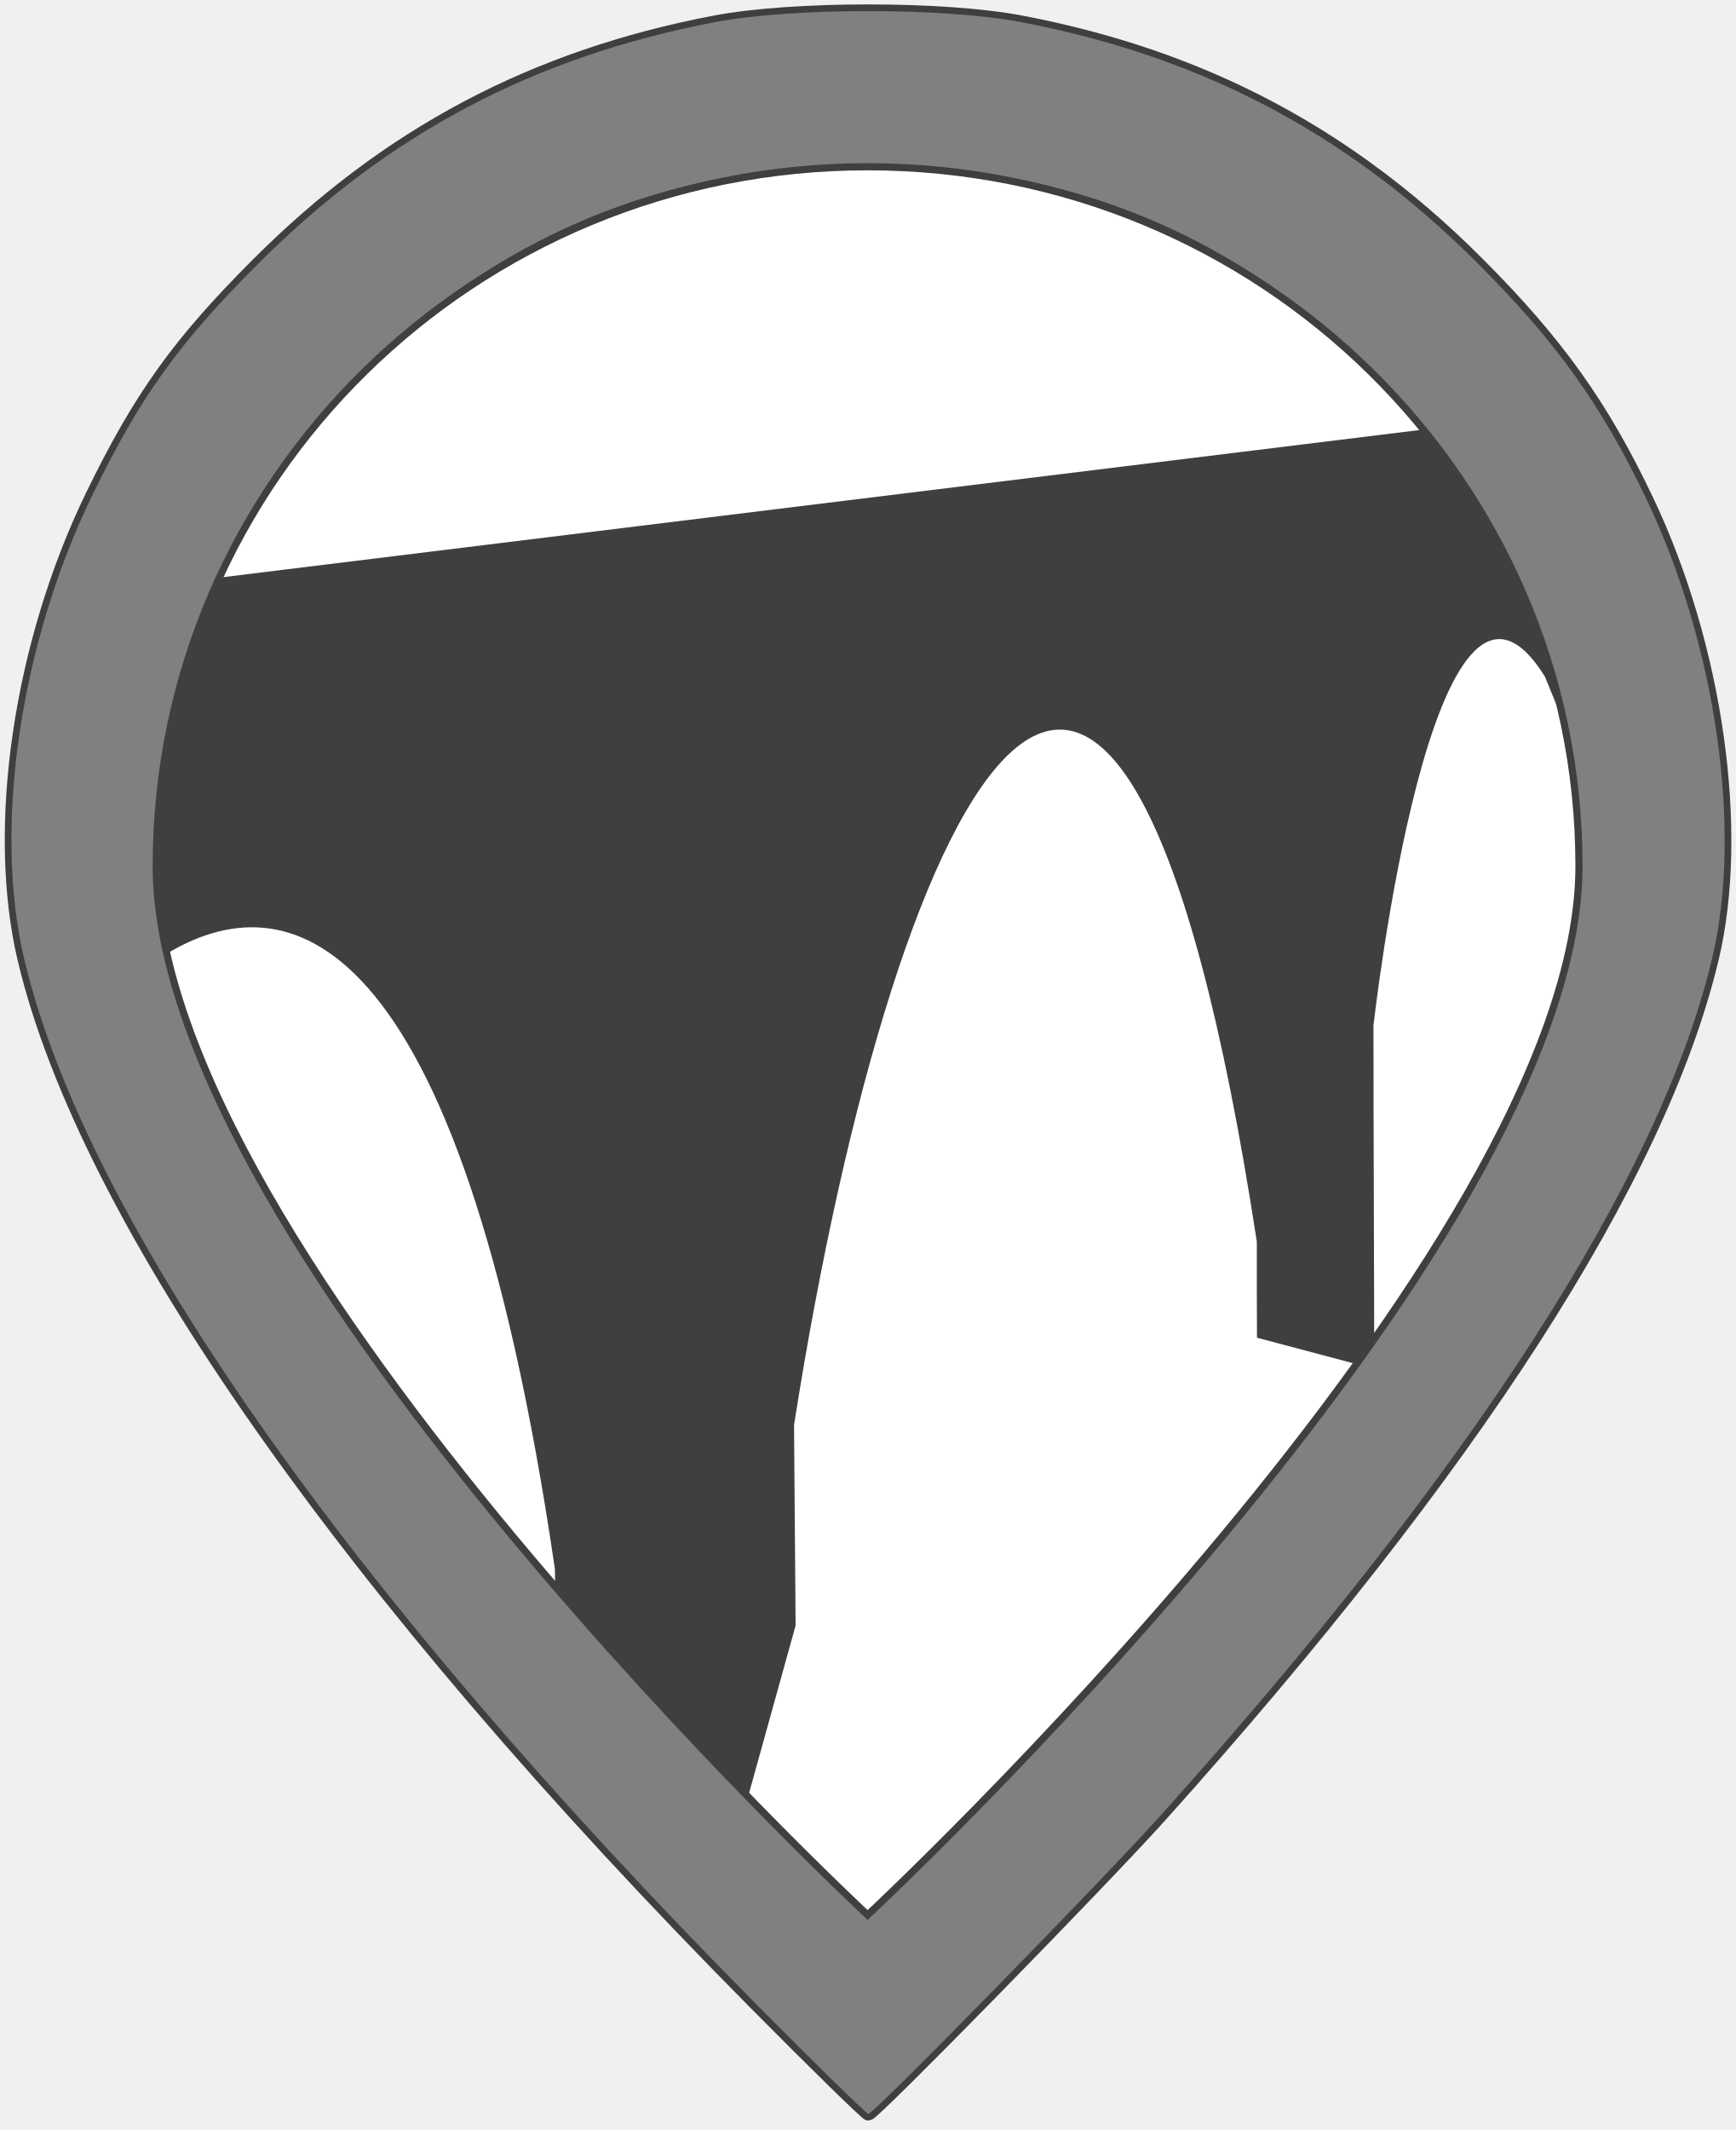
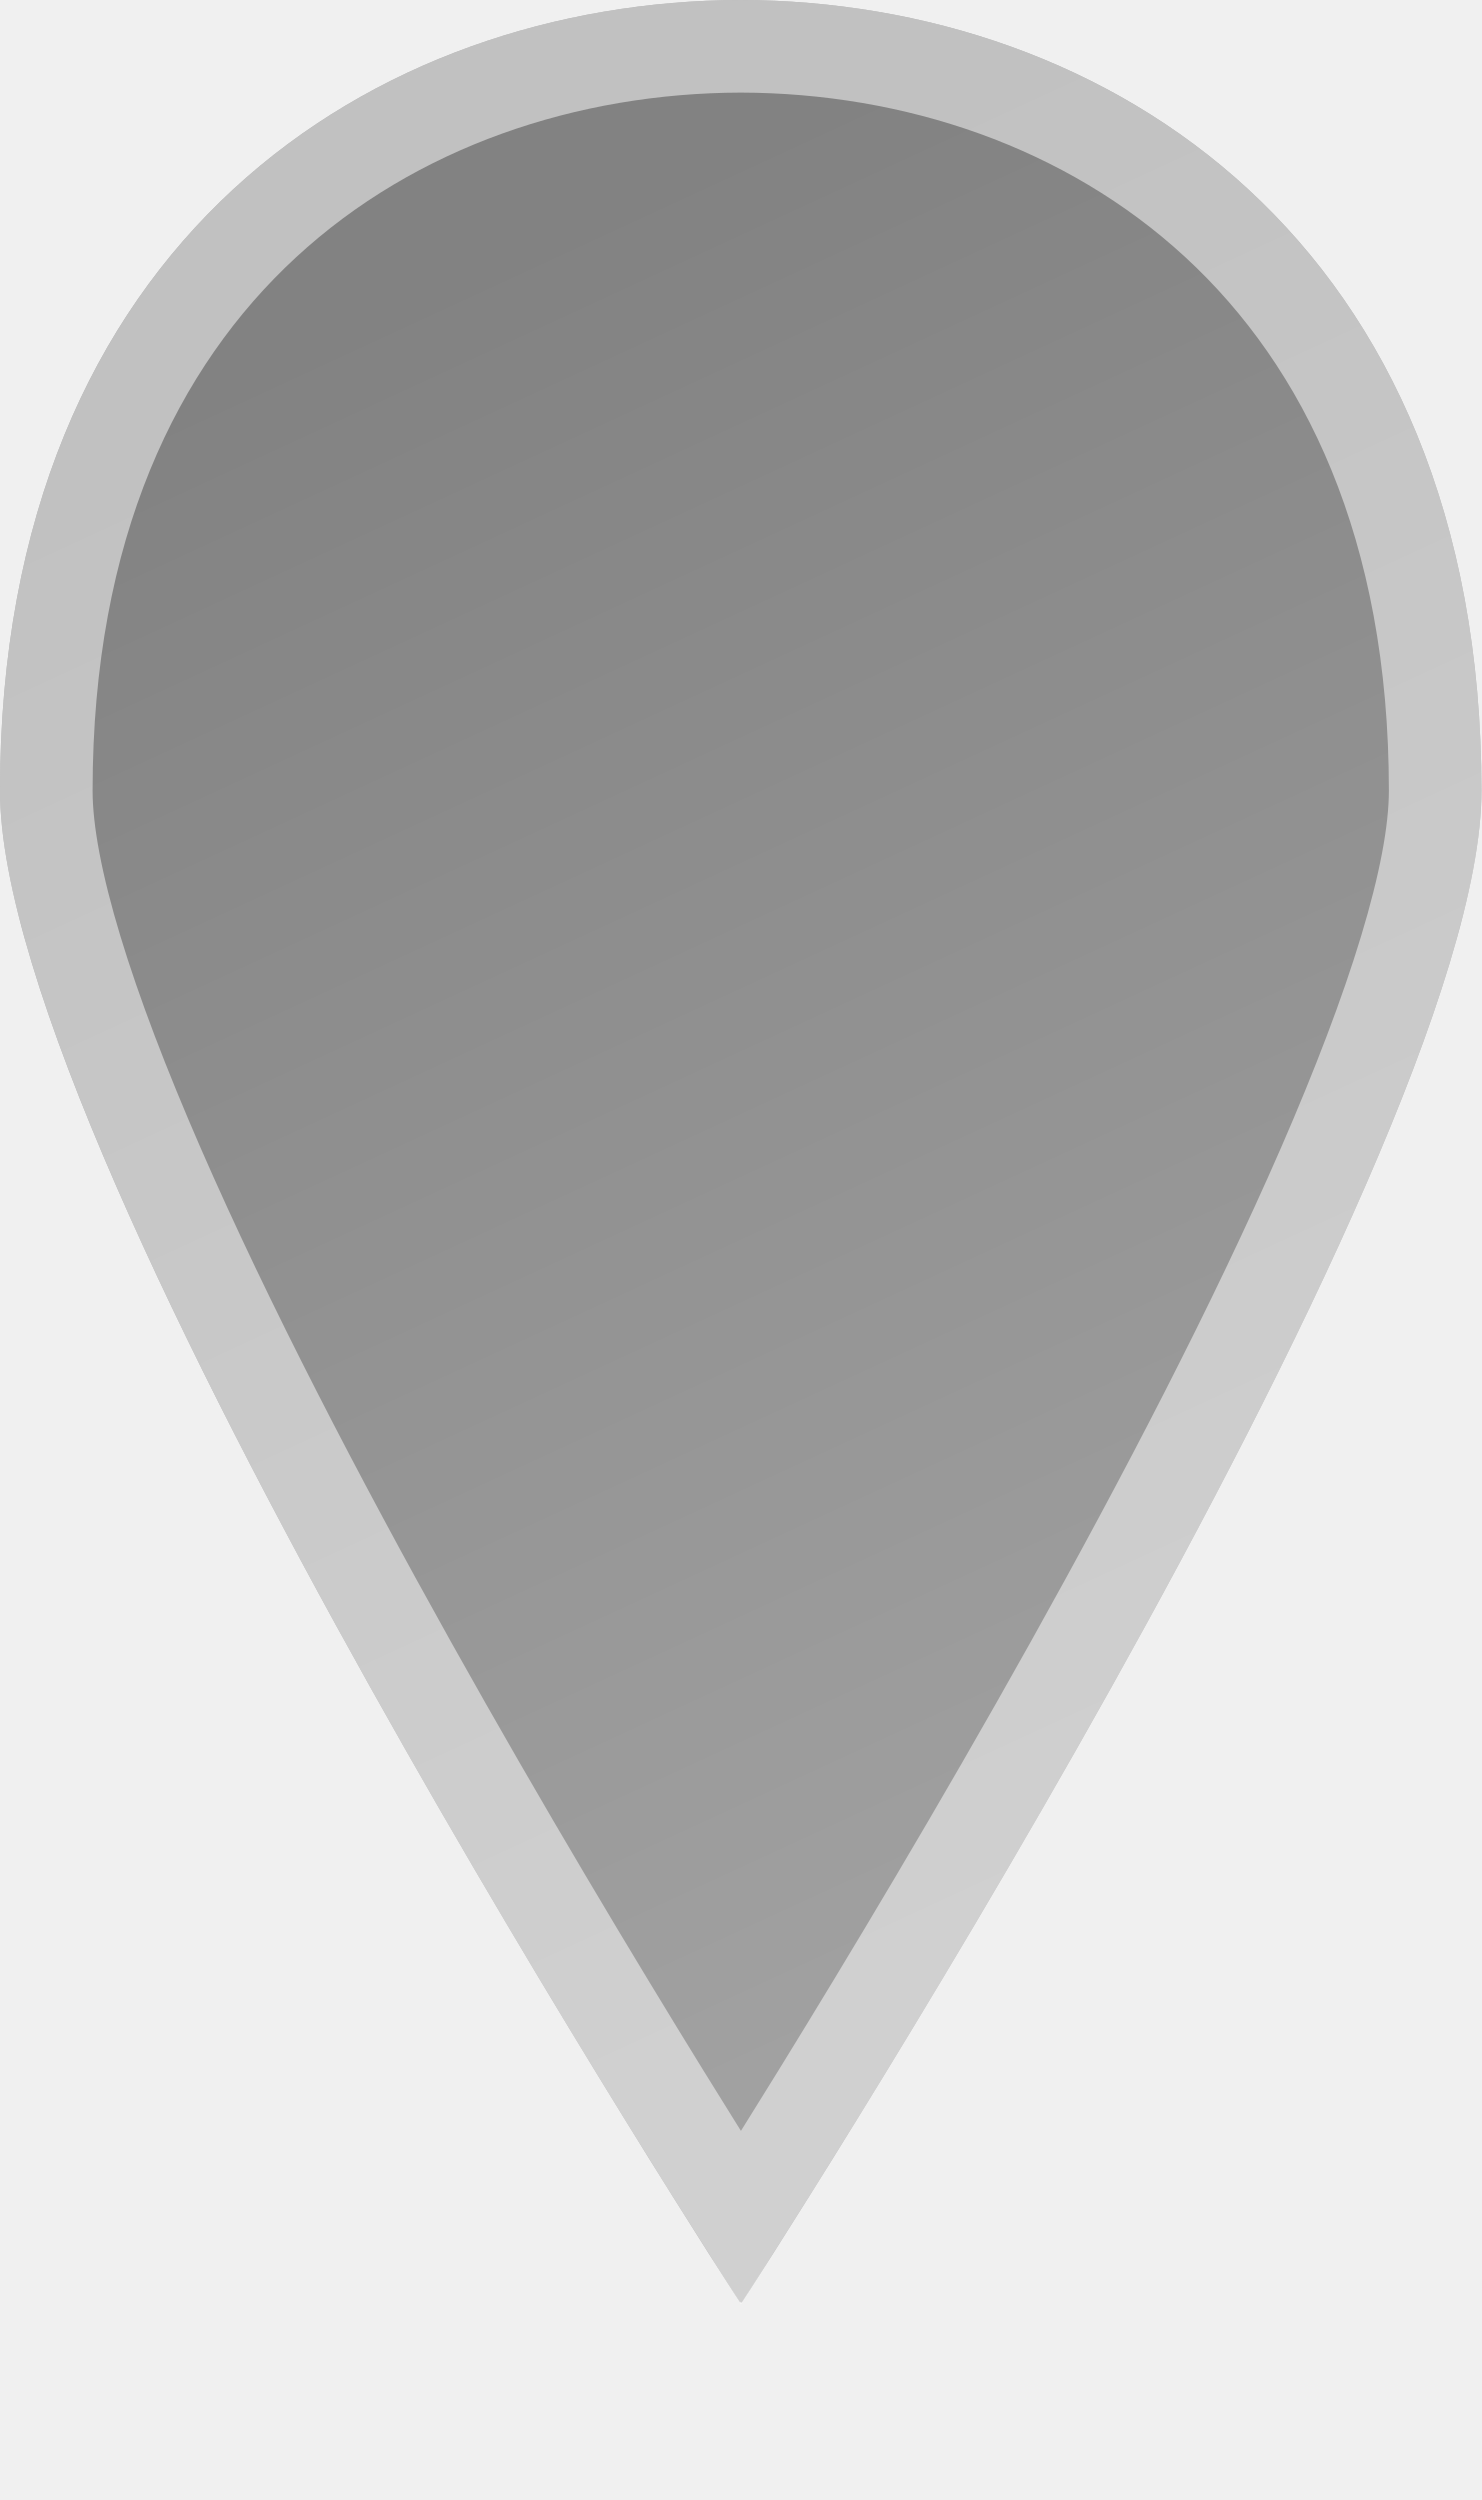
- <svg xmlns="http://www.w3.org/2000/svg" width="80" height="98.178" viewBox="0 0 21.167 25.976" version="1.1" id="svg5" xml:space="preserve">
-   <defs id="defs2" />
-   <g id="layer2" style="display:inline">
-     <path style="display:inline;opacity:1;fill:#808080;fill-opacity:1;stroke:#3f3f3f;stroke-width:1.264;stroke-miterlimit:4;stroke-dasharray:none;stroke-opacity:1;paint-order:stroke fill markers" d="M 156.891,695.733 C 118.216,656.732 93.551,621.529 87.732,597.031 c -2.958,-12.455 -0.395,-29.871 6.467,-43.943 4.503,-9.234 8.139,-14.307 15.605,-21.77 12.324,-12.319 26.091,-19.605 43.246,-22.887 7.312,-1.399 21.692,-1.399 29.003,0 12.443,2.381 23.139,6.881 32.739,13.844 3.648,2.646 7.138,5.648 10.504,9.024 7.46,7.48 11.683,13.393 15.919,22.286 6.589,13.832 9.075,31.313 6.174,43.411 -4.964,20.702 -22.576,48.037 -52.208,81.03 -5.587,6.22 -27.088,28.167 -27.595,28.167 -0.179,0 -4.991,-4.706 -10.695,-10.458 z m 21.725,-19.787 c 32.035,-32.658 51.391,-61.022 55.509,-81.343 1.882,-9.287 -0.371,-23.582 -5.385,-34.166 -3.472,-7.33 -6.815,-12.13 -12.646,-18.158 -13.101,-13.544 -29.366,-20.359 -48.593,-20.359 -19.181,0 -35.524,6.847 -48.593,20.359 -8.48,8.767 -13.733,18.075 -16.735,29.651 -1.429,5.513 -1.648,7.321 -1.712,14.138 -0.062,6.684 0.106,8.433 1.16,12.073 4.762,16.44 16.849,35.432 38.285,60.152 6.368,7.343 26.877,28.579 27.602,28.579 0.216,0 5.215,-4.916 11.109,-10.925 z" id="path1652" transform="matrix(0.1289485,0,0,0.1289939,-11.0169,-65.31418)" />
-   </g>
-   <g id="layer3" style="display:inline">
-     <path d="m 129.284,157.251 c 0,9.661 -17.805,26.239 -17.805,26.239 0,0 -17.805,-16.578 -17.805,-26.239 0,-9.661 7.972,-17.493 17.805,-17.493 9.834,0 17.805,7.832 17.805,17.493 z" stroke="currentColor" stroke-width="0.814" id="path1205-5-5" style="display:inline;fill:#ffffff;fill-opacity:1;stroke:#3f3f3f;stroke-width:0.179;stroke-dasharray:none;stroke-opacity:1" transform="matrix(0.4873643,0,0,0.487536,-43.7476,-66.10362)" />
-   </g>
-   <g id="layer4">
-     <path id="path1205-5-5-2" style="display:inline;fill:#3f3f3f;fill-opacity:1;stroke-width:1" d="M 17.407,5.233 2.652,7.047 C 2.171,8.108 1.903,9.283 1.903,10.519 c 0,0.352 0.049,0.723 0.139,1.107 1.405,-0.84 3.549,-0.531 4.727,7.51 l 0.002,0.172 c 0.862,1.002 1.695,1.89 2.362,2.575 L 9.705,19.824 9.686,17.377 C 10.958,9.291 13.663,4.264 15.331,15.142 v 0.558 l 0.002,0.614 1.199,0.318 c 0.078,-0.109 0.155,-0.218 0.231,-0.328 -0.002,-1.281 -0.009,-2.394 -0.009,-3.798 0,0 0.723,-6.455 2.091,-4.255 l 0.22,0.537 -4.87e-4,-0.131 C 18.777,7.386 18.201,6.221 17.407,5.233 Z" />
-   </g>
+ <svg xmlns="http://www.w3.org/2000/svg" width="64" height="108" viewBox="0 0 64 108" fill="none">
+   <path d="M32 99.428C32 99.446 32.036 99.483 32.036 99.483C32.036 99.483 64 50.317 64 34.16C64 10.381 47.799 0.037 32 0C16.201 0.037 0 10.381 0 34.16C0 50.317 31.982 99.483 31.982 99.483L32 99.428Z" fill="url(#paint0_linear_2_61)" />
+   <path d="M32 2C39.481 2.018 46.97 4.477 52.568 9.646C58.133 14.784 62 22.757 62 34.16C62 37.735 60.175 43.488 57.172 50.385C54.213 57.18 50.253 64.776 46.272 71.905C42.295 79.028 38.315 85.653 35.328 90.499C33.992 92.666 32.856 94.476 32.009 95.814C31.161 94.476 30.024 92.666 28.687 90.498C25.698 85.652 21.716 79.028 17.737 71.905C13.754 64.776 9.792 57.18 6.831 50.384C3.826 43.488 2 37.735 2 34.16C2 22.757 5.867 14.784 11.432 9.646C17.03 4.477 24.519 2.018 32 2Z" stroke="white" stroke-opacity="0.5" stroke-width="4" />
+   <defs>
+     <linearGradient id="paint0_linear_2_61" x1="14.594" y1="14.133" x2="46.593" y2="83.422" gradientUnits="userSpaceOnUse">
+       <stop stop-color="#828282" />
+       <stop offset="1" stop-color="#A1A1A1" />
+     </linearGradient>
+   </defs>
</svg>
